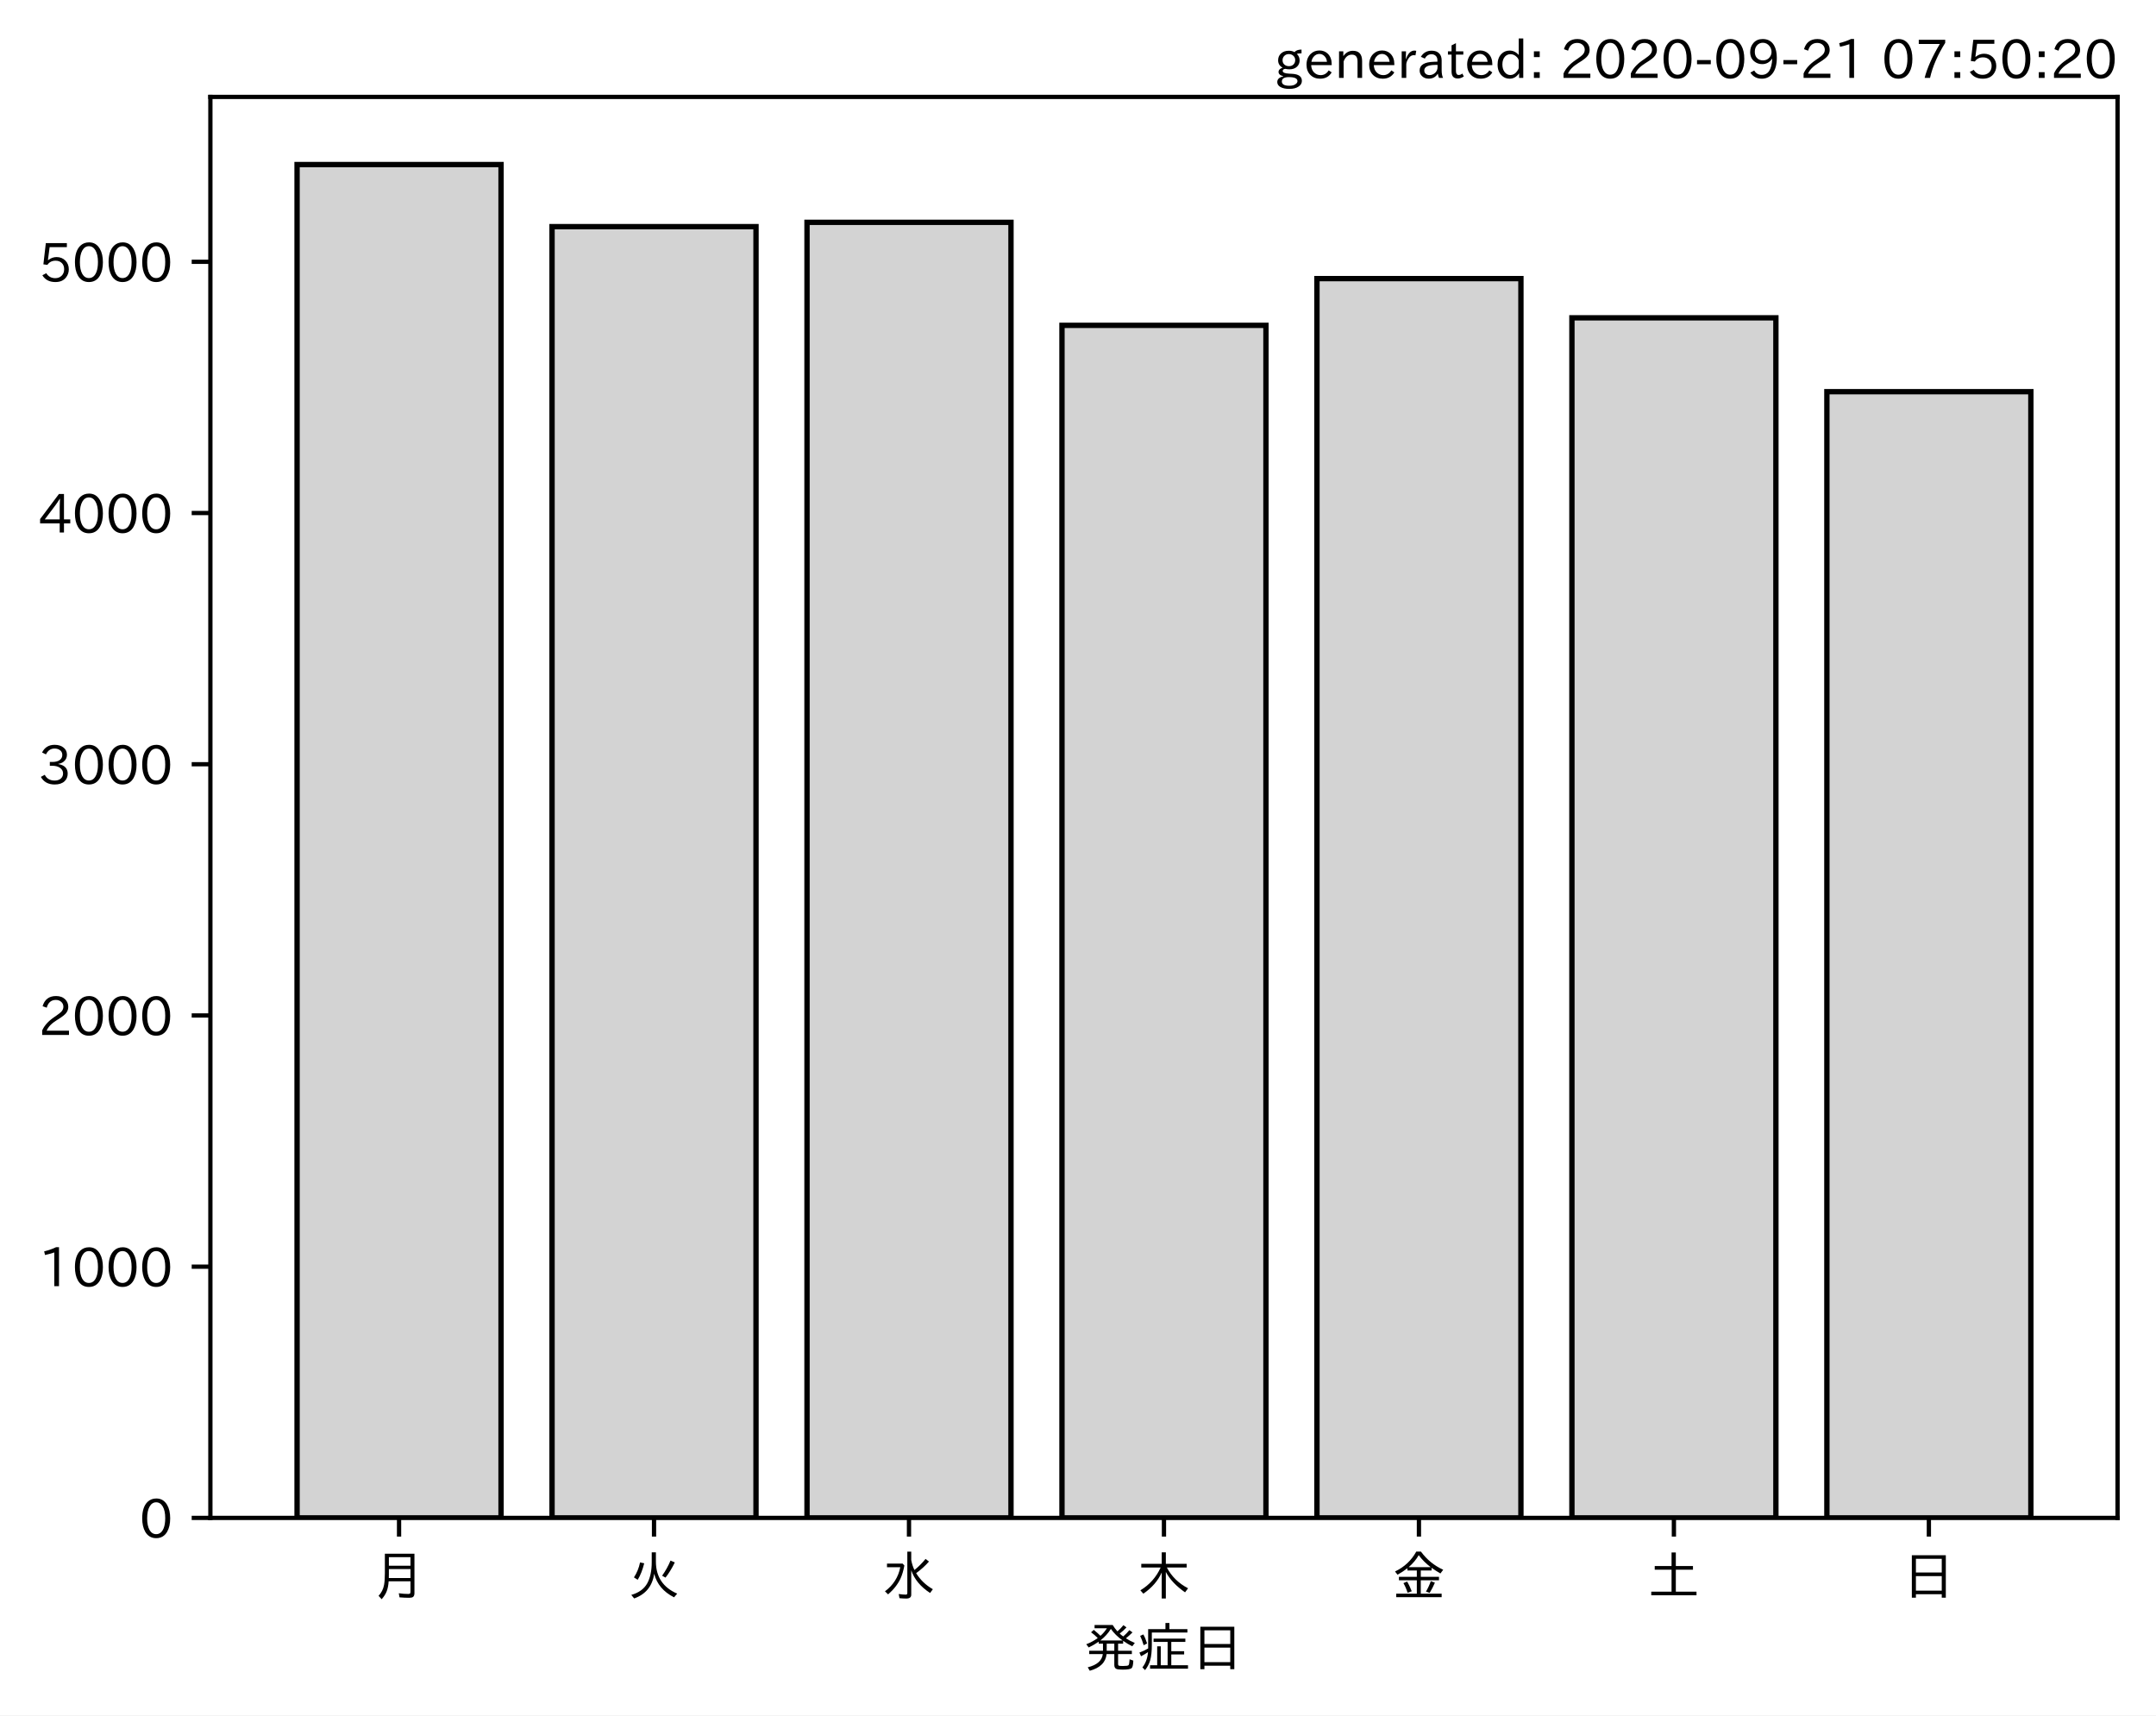
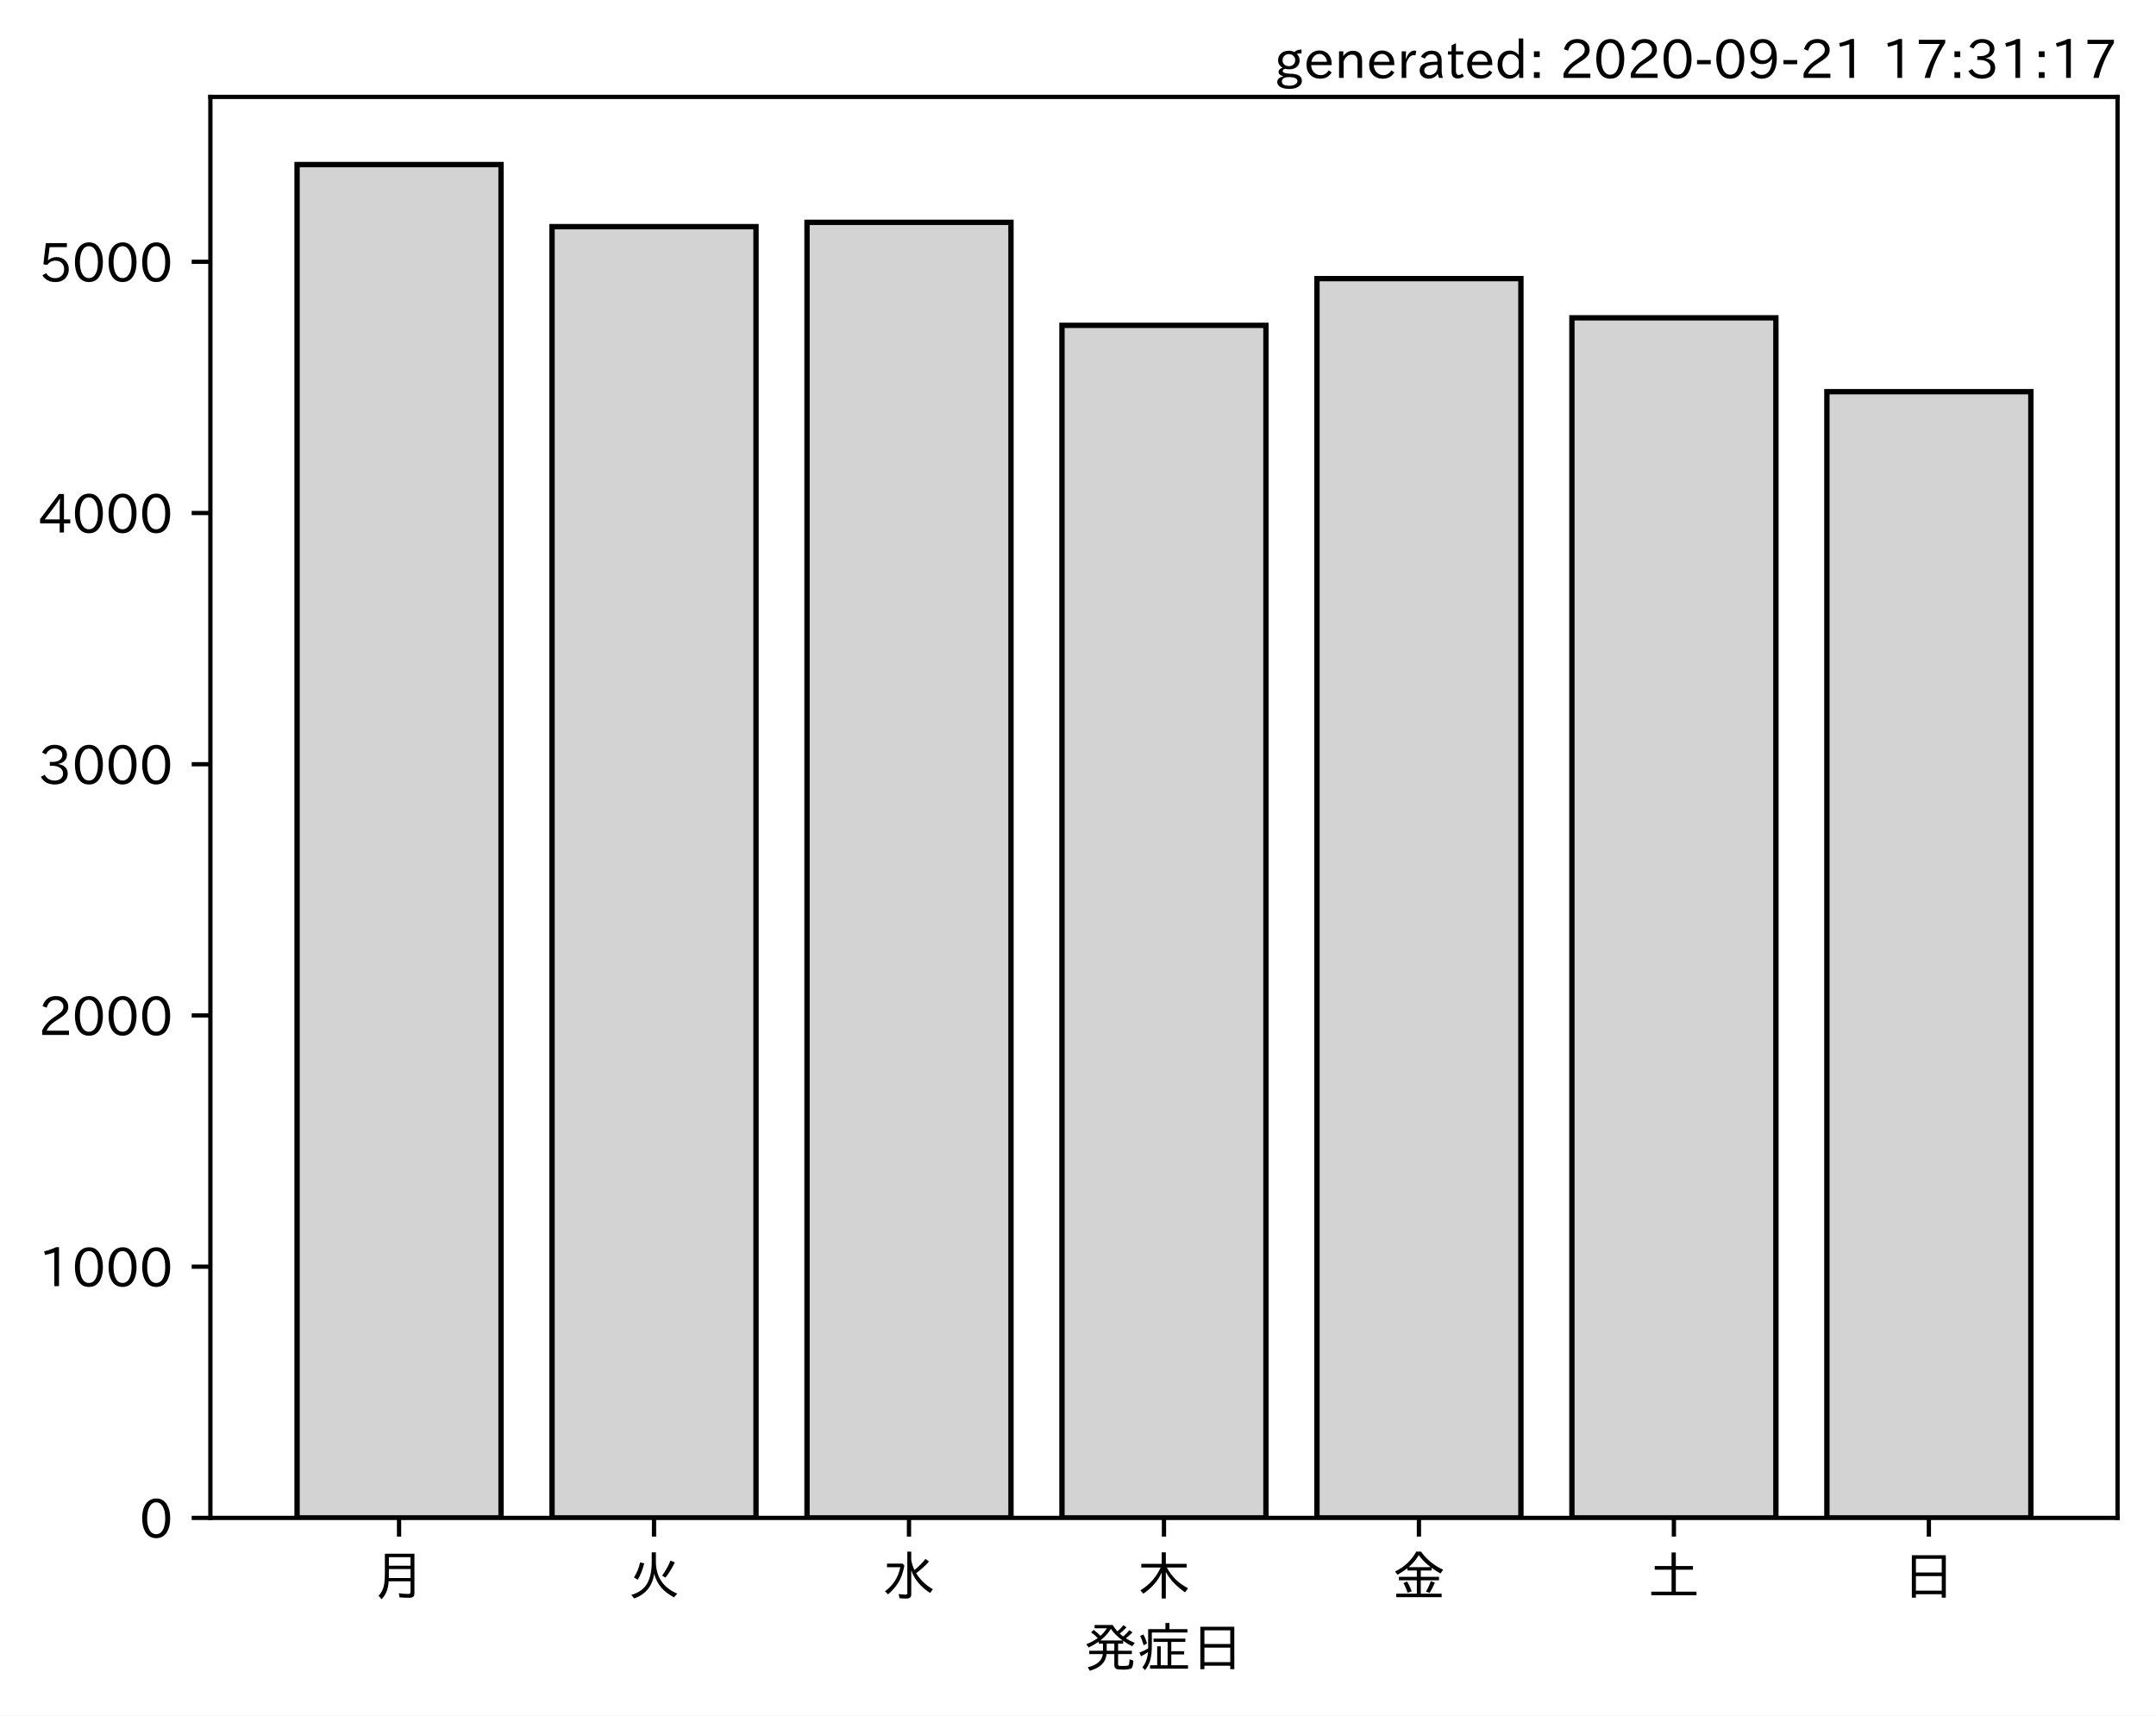
<svg xmlns="http://www.w3.org/2000/svg" xmlns:xlink="http://www.w3.org/1999/xlink" height="321.24pt" version="1.1" viewBox="0 0 403.714 321.24" width="403.714pt">
  <defs>
    <style type="text/css">*{stroke-linecap:butt;stroke-linejoin:round;}</style>
  </defs>
  <g id="figure_1">
    <g id="patch_1">
      <path d="M 0 321.24  L 403.714 321.24  L 403.714 0  L 0 0  z " style="fill:#ffffff;" />
    </g>
    <g id="axes_1">
      <g id="patch_2">
        <path d="M 39.394 284.259  L 396.514 284.259  L 396.514 18.147  L 39.394 18.147  z " style="fill:#ffffff;" />
      </g>
      <g id="patch_3">
-         <path clip-path="url(#p9cab408274)" d="M 55.626 284.259  L 93.821 284.259  L 93.821 30.819  L 55.626 30.819  z " style="fill:#d3d3d3;stroke:#000000;stroke-linejoin:miter;" />
+         <path clip-path="url(#p6f04e7e659)" d="M 55.626 284.259  L 93.821 284.259  L 93.821 30.819  L 55.626 30.819  z " style="fill:#d3d3d3;stroke:#000000;stroke-linejoin:miter;" />
      </g>
      <g id="patch_4">
-         <path clip-path="url(#p9cab408274)" d="M 103.37 284.259  L 141.564 284.259  L 141.564 42.439  L 103.37 42.439  z " style="fill:#d3d3d3;stroke:#000000;stroke-linejoin:miter;" />
+         <path clip-path="url(#p6f04e7e659)" d="M 103.37 284.259  L 141.564 284.259  L 141.564 42.439  L 103.37 42.439  z " style="fill:#d3d3d3;stroke:#000000;stroke-linejoin:miter;" />
      </g>
      <g id="patch_5">
-         <path clip-path="url(#p9cab408274)" d="M 151.113 284.259  L 189.308 284.259  L 189.308 41.639  L 151.113 41.639  z " style="fill:#d3d3d3;stroke:#000000;stroke-linejoin:miter;" />
+         <path clip-path="url(#p6f04e7e659)" d="M 151.113 284.259  L 189.308 284.259  L 189.308 41.639  L 151.113 41.639  z " style="fill:#d3d3d3;stroke:#000000;stroke-linejoin:miter;" />
      </g>
      <g id="patch_6">
-         <path clip-path="url(#p9cab408274)" d="M 198.856 284.259  L 237.051 284.259  L 237.051 60.928  L 198.856 60.928  z " style="fill:#d3d3d3;stroke:#000000;stroke-linejoin:miter;" />
+         <path clip-path="url(#p6f04e7e659)" d="M 198.856 284.259  L 237.051 284.259  L 237.051 60.928  L 198.856 60.928  z " style="fill:#d3d3d3;stroke:#000000;stroke-linejoin:miter;" />
      </g>
      <g id="patch_7">
-         <path clip-path="url(#p9cab408274)" d="M 246.6 284.259  L 284.794 284.259  L 284.794 52.178  L 246.6 52.178  z " style="fill:#d3d3d3;stroke:#000000;stroke-linejoin:miter;" />
+         <path clip-path="url(#p6f04e7e659)" d="M 246.6 284.259  L 284.794 284.259  L 284.794 52.178  L 246.6 52.178  z " style="fill:#d3d3d3;stroke:#000000;stroke-linejoin:miter;" />
      </g>
      <g id="patch_8">
-         <path clip-path="url(#p9cab408274)" d="M 294.343 284.259  L 332.538 284.259  L 332.538 59.517  L 294.343 59.517  z " style="fill:#d3d3d3;stroke:#000000;stroke-linejoin:miter;" />
+         <path clip-path="url(#p6f04e7e659)" d="M 294.343 284.259  L 332.538 284.259  L 332.538 59.517  L 294.343 59.517  z " style="fill:#d3d3d3;stroke:#000000;stroke-linejoin:miter;" />
      </g>
      <g id="patch_9">
-         <path clip-path="url(#p9cab408274)" d="M 342.086 284.259  L 380.281 284.259  L 380.281 73.349  L 342.086 73.349  z " style="fill:#d3d3d3;stroke:#000000;stroke-linejoin:miter;" />
+         <path clip-path="url(#p6f04e7e659)" d="M 342.086 284.259  L 380.281 284.259  L 380.281 73.349  L 342.086 73.349  z " style="fill:#d3d3d3;stroke:#000000;stroke-linejoin:miter;" />
      </g>
      <g id="matplotlib.axis_1">
        <g id="xtick_1">
          <g id="line2d_1">
            <defs>
-               <path d="M 0 0  L 0 3.5  " id="mf23520c2ff" style="stroke:#000000;stroke-width:0.8;" />
+               <path d="M 0 0  L 0 3.5  " id="mf2bc3a52b7" style="stroke:#000000;stroke-width:0.8;" />
            </defs>
            <g>
-               <use style="stroke:#000000;stroke-width:0.8;" x="74.724" xlink:href="#mf23520c2ff" y="284.259" />
+               <use style="stroke:#000000;stroke-width:0.8;" x="74.724" xlink:href="#mf2bc3a52b7" y="284.259" />
            </g>
          </g>
          <g id="text_1">
            <g transform="translate(69.7238 298.7493)scale(0.1 -0.1)">
              <defs>
                <path d="M 78.812 77.875  L 78.812 4  Q 78.812 -1.219 76.078 -3.172  Q 73.969 -4.688 68.797 -4.688  Q 60.844 -4.688 50.828 -3.859  L 49.516 3.812  Q 58.594 2.484 67.094 2.484  Q 70.359 2.484 71.047 4.109  Q 71.391 4.891 71.391 6.844  L 71.391 26.125  L 30.516 26.125  Q 29.781 14.938 26.812 7.422  Q 24.031 0.094 17.438 -7.375  L 11.625 -0.984  Q 19.672 7.422 21.922 19.438  Q 23.438 27.688 23.438 41.406  L 23.438 77.875  z M 30.953 71.391  L 30.953 55.328  L 71.391 55.328  L 71.391 71.391  z M 30.953 49.125  L 30.953 39.938  Q 30.953 35.75 30.859 33.547  L 30.859 32.328  L 71.391 32.328  L 71.391 49.125  z " id="IPAexGothic-26376" />
              </defs>
              <use xlink:href="#IPAexGothic-26376" />
            </g>
          </g>
        </g>
        <g id="xtick_2">
          <g id="line2d_2">
            <g>
-               <use style="stroke:#000000;stroke-width:0.8;" x="122.467" xlink:href="#mf23520c2ff" y="284.259" />
+               <use style="stroke:#000000;stroke-width:0.8;" x="122.467" xlink:href="#mf2bc3a52b7" y="284.259" />
            </g>
          </g>
          <g id="text_2">
            <g transform="translate(117.4671 298.7493)scale(0.1 -0.1)">
              <defs>
                <path d="M 53.516 80.422  L 53.516 63.188  Q 53.516 20.359 93.406 3.078  L 87.5 -3.812  Q 57.672 11.328 50.297 40.375  Q 45.359 5.672 12.797 -5.906  L 7.422 0.688  Q 28.859 6.844 37.406 22.609  Q 45.703 37.844 45.703 62.016  L 45.703 80.422  z M 12.406 33.5  Q 20.703 46.141 23.828 61.531  L 31.641 59.906  Q 27 41.312 19.438 29  z M 65.141 36.625  Q 74.656 50.047 80.906 64.984  L 88.922 61.531  Q 81.109 45.406 71.531 33.109  z " id="IPAexGothic-28779" />
              </defs>
              <use xlink:href="#IPAexGothic-28779" />
            </g>
          </g>
        </g>
        <g id="xtick_3">
          <g id="line2d_3">
            <g>
-               <use style="stroke:#000000;stroke-width:0.8;" x="170.21" xlink:href="#mf23520c2ff" y="284.259" />
+               <use style="stroke:#000000;stroke-width:0.8;" x="170.21" xlink:href="#mf2bc3a52b7" y="284.259" />
            </g>
          </g>
          <g id="text_3">
            <g transform="translate(165.2104 298.7493)scale(0.1 -0.1)">
              <defs>
                <path d="M 54.203 65.922  Q 56.156 55.562 60.203 47.312  Q 71.578 56.453 81 68.109  L 87.406 63.188  Q 77.25 51.516 63.375 41.406  Q 75 22.609 94.672 11.375  L 89.5 4.297  Q 62.75 21.781 54.203 46.781  L 54.203 0.984  Q 54.203 -6.109 44.875 -6.109  Q 38.812 -6.109 32.172 -5.422  L 30.766 2.391  Q 38.422 1.219 44 1.219  Q 46.875 1.219 46.875 4.109  L 46.875 81.688  L 54.203 81.688  z M 8.797 59.281  L 38.094 59.281  L 41.359 55.766  Q 38.672 41.219 34.078 31.297  Q 26.656 15.375 10.891 1.703  L 4.984 7.422  Q 28.266 24.656 33.688 52.594  L 8.797 52.594  z " id="IPAexGothic-27700" />
              </defs>
              <use xlink:href="#IPAexGothic-27700" />
            </g>
          </g>
        </g>
        <g id="xtick_4">
          <g id="line2d_4">
            <g>
-               <use style="stroke:#000000;stroke-width:0.8;" x="217.954" xlink:href="#mf23520c2ff" y="284.259" />
+               <use style="stroke:#000000;stroke-width:0.8;" x="217.954" xlink:href="#mf2bc3a52b7" y="284.259" />
            </g>
          </g>
          <g id="text_4">
            <g transform="translate(212.9538 298.7493)scale(0.1 -0.1)">
              <defs>
                <path d="M 55.422 52  Q 68.5 27 95.125 13.094  L 89.5 5.516  Q 64.594 22.797 53.516 43.703  L 53.516 -6  L 45.797 -6  L 45.797 42.672  Q 35.5 19.578 11.422 2.984  L 5.812 9.281  Q 31.453 24.75 43.797 52  L 7.516 52  L 7.516 58.891  L 45.797 58.891  L 45.797 80.469  L 53.516 80.469  L 53.516 58.891  L 92.531 58.891  L 92.531 52  z " id="IPAexGothic-26408" />
              </defs>
              <use xlink:href="#IPAexGothic-26408" />
            </g>
          </g>
        </g>
        <g id="xtick_5">
          <g id="line2d_5">
            <g>
-               <use style="stroke:#000000;stroke-width:0.8;" x="265.697" xlink:href="#mf23520c2ff" y="284.259" />
+               <use style="stroke:#000000;stroke-width:0.8;" x="265.697" xlink:href="#mf2bc3a52b7" y="284.259" />
            </g>
          </g>
          <g id="text_5">
            <g transform="translate(260.6971 298.7493)scale(0.1 -0.1)">
              <defs>
                <path d="M 53.469 46.391  L 53.469 34.516  L 87.547 34.516  L 87.547 28.125  L 53.469 28.125  L 53.469 2.984  L 92.531 2.984  L 92.531 -3.516  L 7.516 -3.516  L 7.516 2.984  L 46.047 2.984  L 46.047 28.125  L 12.547 28.125  L 12.547 34.516  L 46.047 34.516  L 46.047 46.391  L 28.422 46.391  L 28.422 50.688  Q 19.734 43.891 9.906 38.531  L 5.219 44.578  Q 31.344 56.984 45.016 81.781  L 53.766 81.781  Q 70.359 59.234 95.453 47.797  L 90.234 40.828  Q 81.547 45.844 73.641 51.469  L 73.641 46.391  z M 72.016 52.688  Q 59.078 62.406 49.562 75.094  Q 42.828 63.141 30.812 52.688  z M 28.719 4.688  Q 26.078 13.719 21 22.797  L 27.875 25.688  Q 31.938 19.188 36.531 7.516  z M 63.188 6.891  Q 68.797 16.406 72.219 26.516  L 79.891 23.578  Q 75.922 14.156 70.125 4.5  z " id="IPAexGothic-37329" />
              </defs>
              <use xlink:href="#IPAexGothic-37329" />
            </g>
          </g>
        </g>
        <g id="xtick_6">
          <g id="line2d_6">
            <g>
-               <use style="stroke:#000000;stroke-width:0.8;" x="313.44" xlink:href="#mf23520c2ff" y="284.259" />
+               <use style="stroke:#000000;stroke-width:0.8;" x="313.44" xlink:href="#mf2bc3a52b7" y="284.259" />
            </g>
          </g>
          <g id="text_6">
            <g transform="translate(308.4404 298.7493)scale(0.1 -0.1)">
              <defs>
                <path d="M 45.609 54.781  L 45.609 80.172  L 53.609 80.172  L 53.609 54.781  L 85.688 54.781  L 85.688 47.906  L 53.609 47.906  L 53.609 6.781  L 92.328 6.781  L 92.328 0  L 7.625 0  L 7.625 6.781  L 45.609 6.781  L 45.609 47.906  L 14.109 47.906  L 14.109 54.781  z " id="IPAexGothic-22303" />
              </defs>
              <use xlink:href="#IPAexGothic-22303" />
            </g>
          </g>
        </g>
        <g id="xtick_7">
          <g id="line2d_7">
            <g>
-               <use style="stroke:#000000;stroke-width:0.8;" x="361.184" xlink:href="#mf23520c2ff" y="284.259" />
+               <use style="stroke:#000000;stroke-width:0.8;" x="361.184" xlink:href="#mf2bc3a52b7" y="284.259" />
            </g>
          </g>
          <g id="text_7">
            <g transform="translate(356.1837 298.7493)scale(0.1 -0.1)">
              <defs>
                <path d="M 81.734 75  L 81.734 -4.5  L 74.125 -4.5  L 74.125 2  L 25.734 2  L 25.734 -4.5  L 18.109 -4.5  L 18.109 75  z M 25.734 68.312  L 25.734 42.672  L 74.125 42.672  L 74.125 68.312  z M 25.734 35.891  L 25.734 8.688  L 74.125 8.688  L 74.125 35.891  z " id="IPAexGothic-26085" />
              </defs>
              <use xlink:href="#IPAexGothic-26085" />
            </g>
          </g>
        </g>
        <g id="text_8">
          <g transform="translate(202.9538 312.1399)scale(0.1 -0.1)">
            <defs>
              <path d="M 73.734 56.844  Q 80.609 62.75 85.203 68.609  L 91.109 64.406  Q 84.469 57.812 78.719 53.328  Q 85.938 48.688 95.406 44.625  L 90.625 38.375  Q 81.734 42.781 73.531 48.641  L 73.531 43.312  L 64.109 43.312  L 64.109 29.984  L 89.891 29.984  L 89.891 23.781  L 64.109 23.781  L 64.109 5.609  Q 64.109 2.484 65.719 2.047  Q 67.391 1.469 73.094 1.469  Q 82.125 1.469 83.594 2.984  Q 85.062 4.438 85.5 11.969  Q 85.5 13.484 85.594 14.062  L 92.625 11.578  Q 92.188 0.391 89.703 -2.203  Q 87.062 -5.328 72.609 -5.328  Q 63.812 -5.328 60.938 -4  Q 57.031 -2.344 57.031 3.328  L 57.031 23.781  L 42.578 23.781  Q 40.188 0.531 11.078 -7.422  L 7.281 -0.984  Q 33.25 5.422 35.5 23.781  L 10.016 23.781  L 10.016 29.984  L 35.797 29.984  L 35.797 43.312  L 27.781 43.312  L 27.781 47.016  Q 19.734 41.359 9.078 36.188  L 4.5 42.188  Q 16.312 46.734 25.984 53.812  Q 19.828 60.156 13.484 64.594  L 18.609 69.141  Q 26.516 62.594 31.109 58.016  Q 38.031 64.062 43.172 72.125  L 20.062 72.125  L 20.062 78.219  L 54 78.219  Q 58.203 71.344 62.891 66.312  Q 69.094 71.625 74.031 77.938  L 79.828 73.734  Q 74.172 67.625 67.094 62.203  Q 70.406 59.078 73.734 56.844  z M 57.031 43.312  L 42.781 43.312  L 42.781 29.984  L 57.031 29.984  z M 30.906 49.312  L 72.516 49.312  Q 58.688 59.281 50.594 71  Q 43.219 58.891 30.906 49.312  z " id="IPAexGothic-30330" />
              <path d="M 63.719 2.875  L 95.016 2.875  L 95.016 -3.516  L 23.969 -3.516  L 23.969 2.875  L 37.312 2.875  L 37.312 38.281  L 44 38.281  L 44 2.875  L 56.844 2.875  L 56.844 46.578  L 30.516 46.578  L 30.516 52.781  L 90.047 52.781  L 90.047 46.578  L 63.719 46.578  L 63.719 29.203  L 87.797 29.203  L 87.797 23.094  L 63.719 23.094  z M 60.203 70.516  L 93.891 70.516  L 93.891 64.109  L 27.297 64.109  L 27.297 41.406  Q 27.297 23.141 24.219 12.203  Q 21.391 2.25 14.594 -6.203  L 9.625 -1.172  Q 18.75 10.359 20.125 27.484  Q 15.438 24.125 7.078 19.734  L 4 26.609  Q 12.312 29.594 20.406 34.328  L 20.406 37.891  L 20.406 70.516  L 52.781 70.516  L 52.781 81.984  L 60.203 81.984  z M 12.016 40.375  Q 8.891 50.781 5.422 57.906  L 11.375 60.594  Q 15.234 53.859 18.406 43.703  z " id="IPAexGothic-30151" />
            </defs>
            <use xlink:href="#IPAexGothic-30330" />
            <use x="100" xlink:href="#IPAexGothic-30151" />
            <use x="200" xlink:href="#IPAexGothic-26085" />
          </g>
        </g>
      </g>
      <g id="matplotlib.axis_2">
        <g id="ytick_1">
          <g id="line2d_8">
            <defs>
-               <path d="M 0 0  L -3.5 0  " id="m2ca1431a45" style="stroke:#000000;stroke-width:0.8;" />
+               <path d="M 0 0  L -3.5 0  " id="m043f828dd3" style="stroke:#000000;stroke-width:0.8;" />
            </defs>
            <g>
-               <use style="stroke:#000000;stroke-width:0.8;" x="39.394" xlink:href="#m2ca1431a45" y="284.259" />
+               <use style="stroke:#000000;stroke-width:0.8;" x="39.394" xlink:href="#m043f828dd3" y="284.259" />
            </g>
          </g>
          <g id="text_9">
            <g transform="translate(26.09531 288.0039)scale(0.1 -0.1)">
              <defs>
                <path d="M 31.844 73.828  Q 45.016 73.828 52.094 61.625  Q 57.719 51.953 57.719 36.625  Q 57.719 21.438 52.094 11.578  Q 45.125 -0.484 31.5 -0.484  Q 17.922 -0.484 10.938 11.578  Q 5.328 21.438 5.328 36.719  Q 5.328 58.016 15.625 67.719  Q 22.172 73.828 31.844 73.828  z M 31.5 66.656  Q 23.688 66.656 19.188 58.734  Q 14.594 50.734 14.594 36.625  Q 14.594 22.75 19.094 14.797  Q 23.641 6.984 31.5 6.984  Q 40.922 6.984 45.453 18.016  Q 48.438 25.344 48.438 37.109  Q 48.438 50.875 43.844 58.734  Q 39.203 66.656 31.5 66.656  z " id="IPAexGothic-48" />
              </defs>
              <use xlink:href="#IPAexGothic-48" />
            </g>
          </g>
        </g>
        <g id="ytick_2">
          <g id="line2d_9">
            <g>
-               <use style="stroke:#000000;stroke-width:0.8;" x="39.394" xlink:href="#m2ca1431a45" y="237.212" />
+               <use style="stroke:#000000;stroke-width:0.8;" x="39.394" xlink:href="#m043f828dd3" y="237.212" />
            </g>
          </g>
          <g id="text_10">
            <g transform="translate(7.2 240.9573)scale(0.1 -0.1)">
              <defs>
                <path d="M 38.484 0.984  L 29.688 0.984  L 29.688 64.109  Q 21.438 61.281 12.312 59.328  L 10.688 66.109  Q 23.734 69.391 32.906 73.922  L 38.484 73.922  z " id="IPAexGothic-49" />
              </defs>
              <use xlink:href="#IPAexGothic-49" />
              <use x="62.988" xlink:href="#IPAexGothic-48" />
              <use x="125.977" xlink:href="#IPAexGothic-48" />
              <use x="188.965" xlink:href="#IPAexGothic-48" />
            </g>
          </g>
        </g>
        <g id="ytick_3">
          <g id="line2d_10">
            <g>
-               <use style="stroke:#000000;stroke-width:0.8;" x="39.394" xlink:href="#m2ca1431a45" y="190.165" />
+               <use style="stroke:#000000;stroke-width:0.8;" x="39.394" xlink:href="#m043f828dd3" y="190.165" />
            </g>
          </g>
          <g id="text_11">
            <g transform="translate(7.2 193.9108)scale(0.1 -0.1)">
              <defs>
                <path d="M 57.172 0.984  L 6.984 0.984  L 6.984 9.281  Q 12.891 23.047 29.594 34.422  L 32.375 36.281  Q 40.922 42.141 43.609 45.406  Q 46.688 49.266 46.688 53.812  Q 46.688 58.938 43.062 62.547  Q 39.062 66.547 32.562 66.547  Q 19.531 66.547 15.484 52  L 7.766 54.781  Q 13.328 73.828 33.062 73.828  Q 43.844 73.828 50.25 67.438  Q 55.859 61.672 55.859 53.516  Q 55.859 47.469 52.25 42.531  Q 48.922 37.75 36.969 30.281  L 34.859 29  Q 19.625 19.578 15.281 8.891  L 57.172 8.891  z " id="IPAexGothic-50" />
              </defs>
              <use xlink:href="#IPAexGothic-50" />
              <use x="62.988" xlink:href="#IPAexGothic-48" />
              <use x="125.977" xlink:href="#IPAexGothic-48" />
              <use x="188.965" xlink:href="#IPAexGothic-48" />
            </g>
          </g>
        </g>
        <g id="ytick_4">
          <g id="line2d_11">
            <g>
-               <use style="stroke:#000000;stroke-width:0.8;" x="39.394" xlink:href="#m2ca1431a45" y="143.119" />
+               <use style="stroke:#000000;stroke-width:0.8;" x="39.394" xlink:href="#m043f828dd3" y="143.119" />
            </g>
          </g>
          <g id="text_12">
            <g transform="translate(7.2 146.8642)scale(0.1 -0.1)">
              <defs>
                <path d="M 37.203 37.797  Q 54.781 34.625 54.781 19.969  Q 54.781 11.188 48.875 5.562  Q 42.328 -0.484 30.375 -0.484  Q 12.453 -0.484 4.5 13.766  L 11.812 17.672  Q 17.328 6.891 30.281 6.891  Q 37.891 6.891 42.094 10.797  Q 46.094 14.5 46.094 20.172  Q 46.094 26.859 40.094 30.906  Q 34.625 34.578 25.688 34.578  L 21.297 34.578  L 21.297 41.703  L 25.875 41.703  Q 34.859 41.703 39.594 45.125  Q 44.672 48.734 44.672 54.828  Q 44.672 61.469 38.969 64.656  Q 35.297 66.844 30.172 66.844  Q 19.344 66.844 14.109 55.906  L 6.781 59.422  Q 14.016 73.828 30.281 73.828  Q 40.578 73.828 46.969 68.656  Q 53.375 63.578 53.375 55.219  Q 53.375 47.312 47.172 42.281  Q 43.172 39.062 37.203 38.188  z " id="IPAexGothic-51" />
              </defs>
              <use xlink:href="#IPAexGothic-51" />
              <use x="62.988" xlink:href="#IPAexGothic-48" />
              <use x="125.977" xlink:href="#IPAexGothic-48" />
              <use x="188.965" xlink:href="#IPAexGothic-48" />
            </g>
          </g>
        </g>
        <g id="ytick_5">
          <g id="line2d_12">
            <g>
-               <use style="stroke:#000000;stroke-width:0.8;" x="39.394" xlink:href="#m2ca1431a45" y="96.072" />
+               <use style="stroke:#000000;stroke-width:0.8;" x="39.394" xlink:href="#m043f828dd3" y="96.072" />
            </g>
          </g>
          <g id="text_13">
            <g transform="translate(7.2 99.81756)scale(0.1 -0.1)">
              <defs>
                <path d="M 59.578 18.109  L 47.797 18.109  L 47.797 0.984  L 39.797 0.984  L 39.797 18.109  L 3.078 18.109  L 3.078 26.125  L 38.375 73.094  L 47.797 73.094  L 47.797 25.531  L 59.578 25.531  z M 40.281 64.203  L 39.984 64.203  Q 35.594 57.125 31.297 51.312  L 11.859 25.531  L 39.797 25.531  L 39.797 49.125  Q 39.797 54.391 40.281 64.203  z " id="IPAexGothic-52" />
              </defs>
              <use xlink:href="#IPAexGothic-52" />
              <use x="62.988" xlink:href="#IPAexGothic-48" />
              <use x="125.977" xlink:href="#IPAexGothic-48" />
              <use x="188.965" xlink:href="#IPAexGothic-48" />
            </g>
          </g>
        </g>
        <g id="ytick_6">
          <g id="line2d_13">
            <g>
-               <use style="stroke:#000000;stroke-width:0.8;" x="39.394" xlink:href="#m2ca1431a45" y="49.026" />
+               <use style="stroke:#000000;stroke-width:0.8;" x="39.394" xlink:href="#m043f828dd3" y="49.026" />
            </g>
          </g>
          <g id="text_14">
            <g transform="translate(7.2 52.77097)scale(0.1 -0.1)">
              <defs>
                <path d="M 18.406 40.672  Q 25.531 46.297 33.938 46.297  Q 44 46.297 50.641 39.5  Q 56.844 33.016 56.844 23.391  Q 56.844 14.656 51.516 8.016  Q 44.828 -0.484 31.734 -0.484  Q 14.984 -0.484 7.328 12.25  L 14.656 16.062  Q 20.453 6.781 31.453 6.781  Q 38.531 6.781 43.266 11.188  Q 48.141 15.828 48.141 23.484  Q 48.141 30.719 43.844 35.016  Q 39.359 39.5 32.125 39.5  Q 21.969 39.5 16.75 31.688  L 9.234 32.672  L 13.812 72.406  L 53.219 72.406  L 53.219 64.891  L 20.953 64.891  L 17.719 40.672  z " id="IPAexGothic-53" />
              </defs>
              <use xlink:href="#IPAexGothic-53" />
              <use x="62.988" xlink:href="#IPAexGothic-48" />
              <use x="125.977" xlink:href="#IPAexGothic-48" />
              <use x="188.965" xlink:href="#IPAexGothic-48" />
            </g>
          </g>
        </g>
      </g>
      <g id="patch_10">
        <path d="M 39.394 284.259  L 39.394 18.147  " style="fill:none;stroke:#000000;stroke-linecap:square;stroke-linejoin:miter;stroke-width:0.8;" />
      </g>
      <g id="patch_11">
        <path d="M 396.514 284.259  L 396.514 18.147  " style="fill:none;stroke:#000000;stroke-linecap:square;stroke-linejoin:miter;stroke-width:0.8;" />
      </g>
      <g id="patch_12">
        <path d="M 39.394 284.259  L 396.514 284.259  " style="fill:none;stroke:#000000;stroke-linecap:square;stroke-linejoin:miter;stroke-width:0.8;" />
      </g>
      <g id="patch_13">
        <path d="M 39.394 18.147  L 396.514 18.147  " style="fill:none;stroke:#000000;stroke-linecap:square;stroke-linejoin:miter;stroke-width:0.8;" />
      </g>
    </g>
    <g id="text_15">
      <g transform="translate(238.6184 14.69063)scale(0.1 -0.1)">
        <defs>
          <path d="M 20.797 17.969  Q 15.719 17.531 15.719 14.062  Q 15.719 9.578 27.547 8.984  L 33.297 8.688  Q 51.609 7.766 51.609 -4.594  Q 51.609 -10.938 45.703 -14.984  Q 39.359 -19.578 28.031 -19.578  Q 17.781 -19.578 11.531 -16.062  Q 5.516 -12.641 5.516 -6.688  Q 5.516 1.312 16.797 3.859  L 16.797 4.203  Q 7.906 6.453 7.906 12.156  Q 7.906 17.438 15.531 20.266  Q 7.125 24.609 7.125 34.078  Q 7.125 41.406 12.016 46.297  Q 17.625 51.906 27.156 51.906  Q 33.203 51.906 37.844 49.266  Q 41.406 53.953 50.922 54.109  L 50.922 47.078  Q 44.344 46.922 42.234 45.906  Q 47.406 40.828 47.406 33.891  Q 47.406 27 42.719 22.266  Q 37.5 17.094 28.328 17.094  Q 24.422 17.094 20.797 17.969  z M 27.094 45.609  Q 22.016 45.609 18.703 42.281  Q 15.438 39.016 15.438 34.078  Q 15.438 29.25 18.5 26.312  Q 21.828 23 27.438 23  Q 32.719 23 35.891 26.219  Q 39.109 29.391 39.109 34.422  Q 39.109 39.016 35.891 42.188  Q 32.516 45.609 27.094 45.609  z M 27.391 2.484  Q 14.109 2.484 14.109 -5.719  Q 14.109 -13.672 28.125 -13.672  Q 37.156 -13.672 41.219 -9.469  Q 43.312 -7.516 43.312 -4.891  Q 43.312 2.484 27.391 2.484  z " id="IPAexGothic-103" />
          <path d="M 13.484 24.906  Q 13.922 16.266 18.891 11.281  Q 23.969 6.203 31.203 6.203  Q 40.719 6.203 46.297 15.094  L 51.906 11.375  Q 44.828 -0.484 30.172 -0.484  Q 19.094 -0.484 11.969 6.594  Q 4.781 13.812 4.781 25.641  Q 4.781 38.188 12.312 45.703  Q 19 52.391 29 52.391  Q 38.422 52.391 44.781 46.188  Q 51.906 38.969 51.906 26.906  L 51.906 24.906  z M 43.062 31.203  Q 42.328 37.984 38.281 41.891  Q 34.281 45.906 28.812 45.906  Q 22.469 45.906 17.969 40.484  Q 14.891 36.812 13.969 31.203  z " id="IPAexGothic-101" />
          <path d="M 52 0.984  L 43.406 0.984  L 43.406 31.891  Q 43.406 44.578 32.906 44.578  Q 22.312 44.578 17.391 31.891  L 17.391 0.984  L 8.797 0.984  L 8.797 50.781  L 16.797 50.781  L 16.797 41.797  Q 23.828 51.812 34.719 51.812  Q 52 51.812 52 32.375  z " id="IPAexGothic-110" />
          <path d="M 36.078 51.812  L 34.578 43.266  Q 32.906 43.609 31.594 43.609  Q 25.828 43.609 22.078 38.188  Q 17.391 31.344 17.391 26.172  L 17.391 0.984  L 8.797 0.984  L 8.797 50.781  L 16.891 50.781  L 16.5 35.984  L 16.703 35.984  Q 22.219 52.203 32.766 52.203  Q 34.469 52.203 36.078 51.812  z " id="IPAexGothic-114" />
          <path d="M 49.312 0.984  L 41.75 0.984  Q 39.984 4.734 39.547 8.688  L 39.203 8.688  Q 33.547 -0.391 22.312 -0.391  Q 14.594 -0.391 9.719 4.5  Q 5.422 8.797 5.422 14.984  Q 5.422 30.422 32.031 31.203  L 38.719 31.391  L 38.719 33.984  Q 38.719 39.203 35.75 42.188  Q 32.625 45.312 27.734 45.312  Q 19.344 45.312 15.141 37.156  L 7.719 40.578  Q 14.656 52 27.938 52  Q 37.109 52 42.047 46.875  Q 46.625 42.281 46.625 33.891  L 46.625 15.578  Q 46.625 6.25 49.312 0.984  z M 38.922 25.391  L 33.453 25.297  Q 14.109 24.859 14.109 14.891  Q 14.109 11.375 16.406 9.078  Q 19.234 6.297 23.828 6.297  Q 30.219 6.297 34.906 10.984  Q 38.922 15.141 38.922 21  z " id="IPAexGothic-97" />
          <path d="M 33.203 3.766  Q 27.641 -0.094 21.828 -0.094  Q 10.203 -0.094 10.203 12.984  L 10.203 44.672  L 3.422 44.672  L 3.422 50.781  L 10.203 50.781  L 10.203 61.969  L 18.406 66.062  L 18.406 50.781  L 32.234 50.781  L 32.234 44.672  L 18.406 44.672  L 18.406 14.156  Q 18.406 6.5 23.641 6.5  Q 27.156 6.5 30.328 9.188  z " id="IPAexGothic-116" />
          <path d="M 52.984 0.984  L 45.172 0.984  L 45.172 9.672  Q 38.141 -0.484 27.391 -0.484  Q 18.453 -0.484 12.312 5.812  Q 4.891 13.188 4.891 25.984  Q 4.891 38.531 12.062 45.906  Q 18.266 52.203 27.391 52.203  Q 37.25 52.203 44.484 43.891  L 44.484 74.906  L 52.984 74.906  z M 44.484 20.359  L 44.484 32.766  Q 44.484 37.703 38.375 42.281  Q 34.078 45.406 28.953 45.406  Q 23.188 45.406 19.188 41.406  Q 13.875 36.078 13.875 26.219  Q 13.875 17.328 18.266 11.719  Q 22.516 6.391 28.859 6.391  Q 36.281 6.391 41.5 13.672  Q 44.484 17.719 44.484 20.359  z " id="IPAexGothic-100" />
          <path d="M 21.391 39.984  L 10.5 39.984  L 10.5 50.781  L 21.391 50.781  z M 21.391 0.984  L 10.5 0.984  L 10.5 11.766  L 21.391 11.766  z " id="IPAexGothic-58" />
          <path id="IPAexGothic-32" />
          <path d="M 30.766 26.609  L 4.984 26.609  L 4.984 34.422  L 30.766 34.422  z " id="IPAexGothic-45" />
          <path d="M 46.625 36.812  Q 39.75 26.812 28.328 26.812  Q 19.578 26.812 13.234 32.125  Q 5.719 38.422 5.719 49.422  Q 5.719 59.578 12.016 66.656  Q 18.453 73.828 29.203 73.828  Q 43.75 73.828 50.641 61.719  Q 55.609 52.781 55.609 38.625  Q 55.609 19.531 47.516 9.188  Q 39.891 -0.484 27.641 -0.484  Q 13.422 -0.484 6.109 10.984  L 13.328 14.891  Q 18.062 6.688 27.391 6.688  Q 45.656 6.688 47.016 36.812  z M 29.5 66.844  Q 22.656 66.844 18.312 61.719  Q 14.406 57.078 14.406 50  Q 14.406 42.828 18.109 38.719  Q 22.406 33.797 29.781 33.797  Q 37.984 33.797 42.625 40.188  Q 45.703 44.484 45.703 49.516  Q 45.703 55.516 42.094 60.359  Q 37.109 66.844 29.5 66.844  z " id="IPAexGothic-57" />
          <path d="M 56.203 66.609  Q 34.969 32.906 27.781 0.984  L 17.672 0.984  Q 24.703 28.656 46.094 64.5  L 6.688 64.5  L 6.688 72.406  L 56.203 72.406  z " id="IPAexGothic-55" />
        </defs>
        <use xlink:href="#IPAexGothic-103" />
        <use x="55.518" xlink:href="#IPAexGothic-101" />
        <use x="112.402" xlink:href="#IPAexGothic-110" />
        <use x="172.803" xlink:href="#IPAexGothic-101" />
        <use x="229.688" xlink:href="#IPAexGothic-114" />
        <use x="266.699" xlink:href="#IPAexGothic-97" />
        <use x="321.68" xlink:href="#IPAexGothic-116" />
        <use x="356.299" xlink:href="#IPAexGothic-101" />
        <use x="413.184" xlink:href="#IPAexGothic-100" />
        <use x="475.586" xlink:href="#IPAexGothic-58" />
        <use x="507.568" xlink:href="#IPAexGothic-32" />
        <use x="534.57" xlink:href="#IPAexGothic-50" />
        <use x="597.559" xlink:href="#IPAexGothic-48" />
        <use x="660.547" xlink:href="#IPAexGothic-50" />
        <use x="723.535" xlink:href="#IPAexGothic-48" />
        <use x="786.523" xlink:href="#IPAexGothic-45" />
        <use x="822.314" xlink:href="#IPAexGothic-48" />
        <use x="885.303" xlink:href="#IPAexGothic-57" />
        <use x="948.291" xlink:href="#IPAexGothic-45" />
        <use x="984.082" xlink:href="#IPAexGothic-50" />
        <use x="1047.07" xlink:href="#IPAexGothic-49" />
        <use x="1110.059" xlink:href="#IPAexGothic-32" />
-         <use x="1137.061" xlink:href="#IPAexGothic-48" />
+         <use x="1137.061" xlink:href="#IPAexGothic-49" />
        <use x="1200.049" xlink:href="#IPAexGothic-55" />
        <use x="1263.037" xlink:href="#IPAexGothic-58" />
-         <use x="1295.02" xlink:href="#IPAexGothic-53" />
-         <use x="1358.008" xlink:href="#IPAexGothic-48" />
+         <use x="1295.02" xlink:href="#IPAexGothic-51" />
+         <use x="1358.008" xlink:href="#IPAexGothic-49" />
        <use x="1420.996" xlink:href="#IPAexGothic-58" />
-         <use x="1452.979" xlink:href="#IPAexGothic-50" />
-         <use x="1515.967" xlink:href="#IPAexGothic-48" />
+         <use x="1452.979" xlink:href="#IPAexGothic-49" />
+         <use x="1515.967" xlink:href="#IPAexGothic-55" />
      </g>
    </g>
  </g>
  <defs>
-     <clipPath id="p9cab408274">
+     <clipPath id="p6f04e7e659">
      <rect height="266.112" width="357.12" x="39.394" y="18.147" />
    </clipPath>
  </defs>
</svg>
